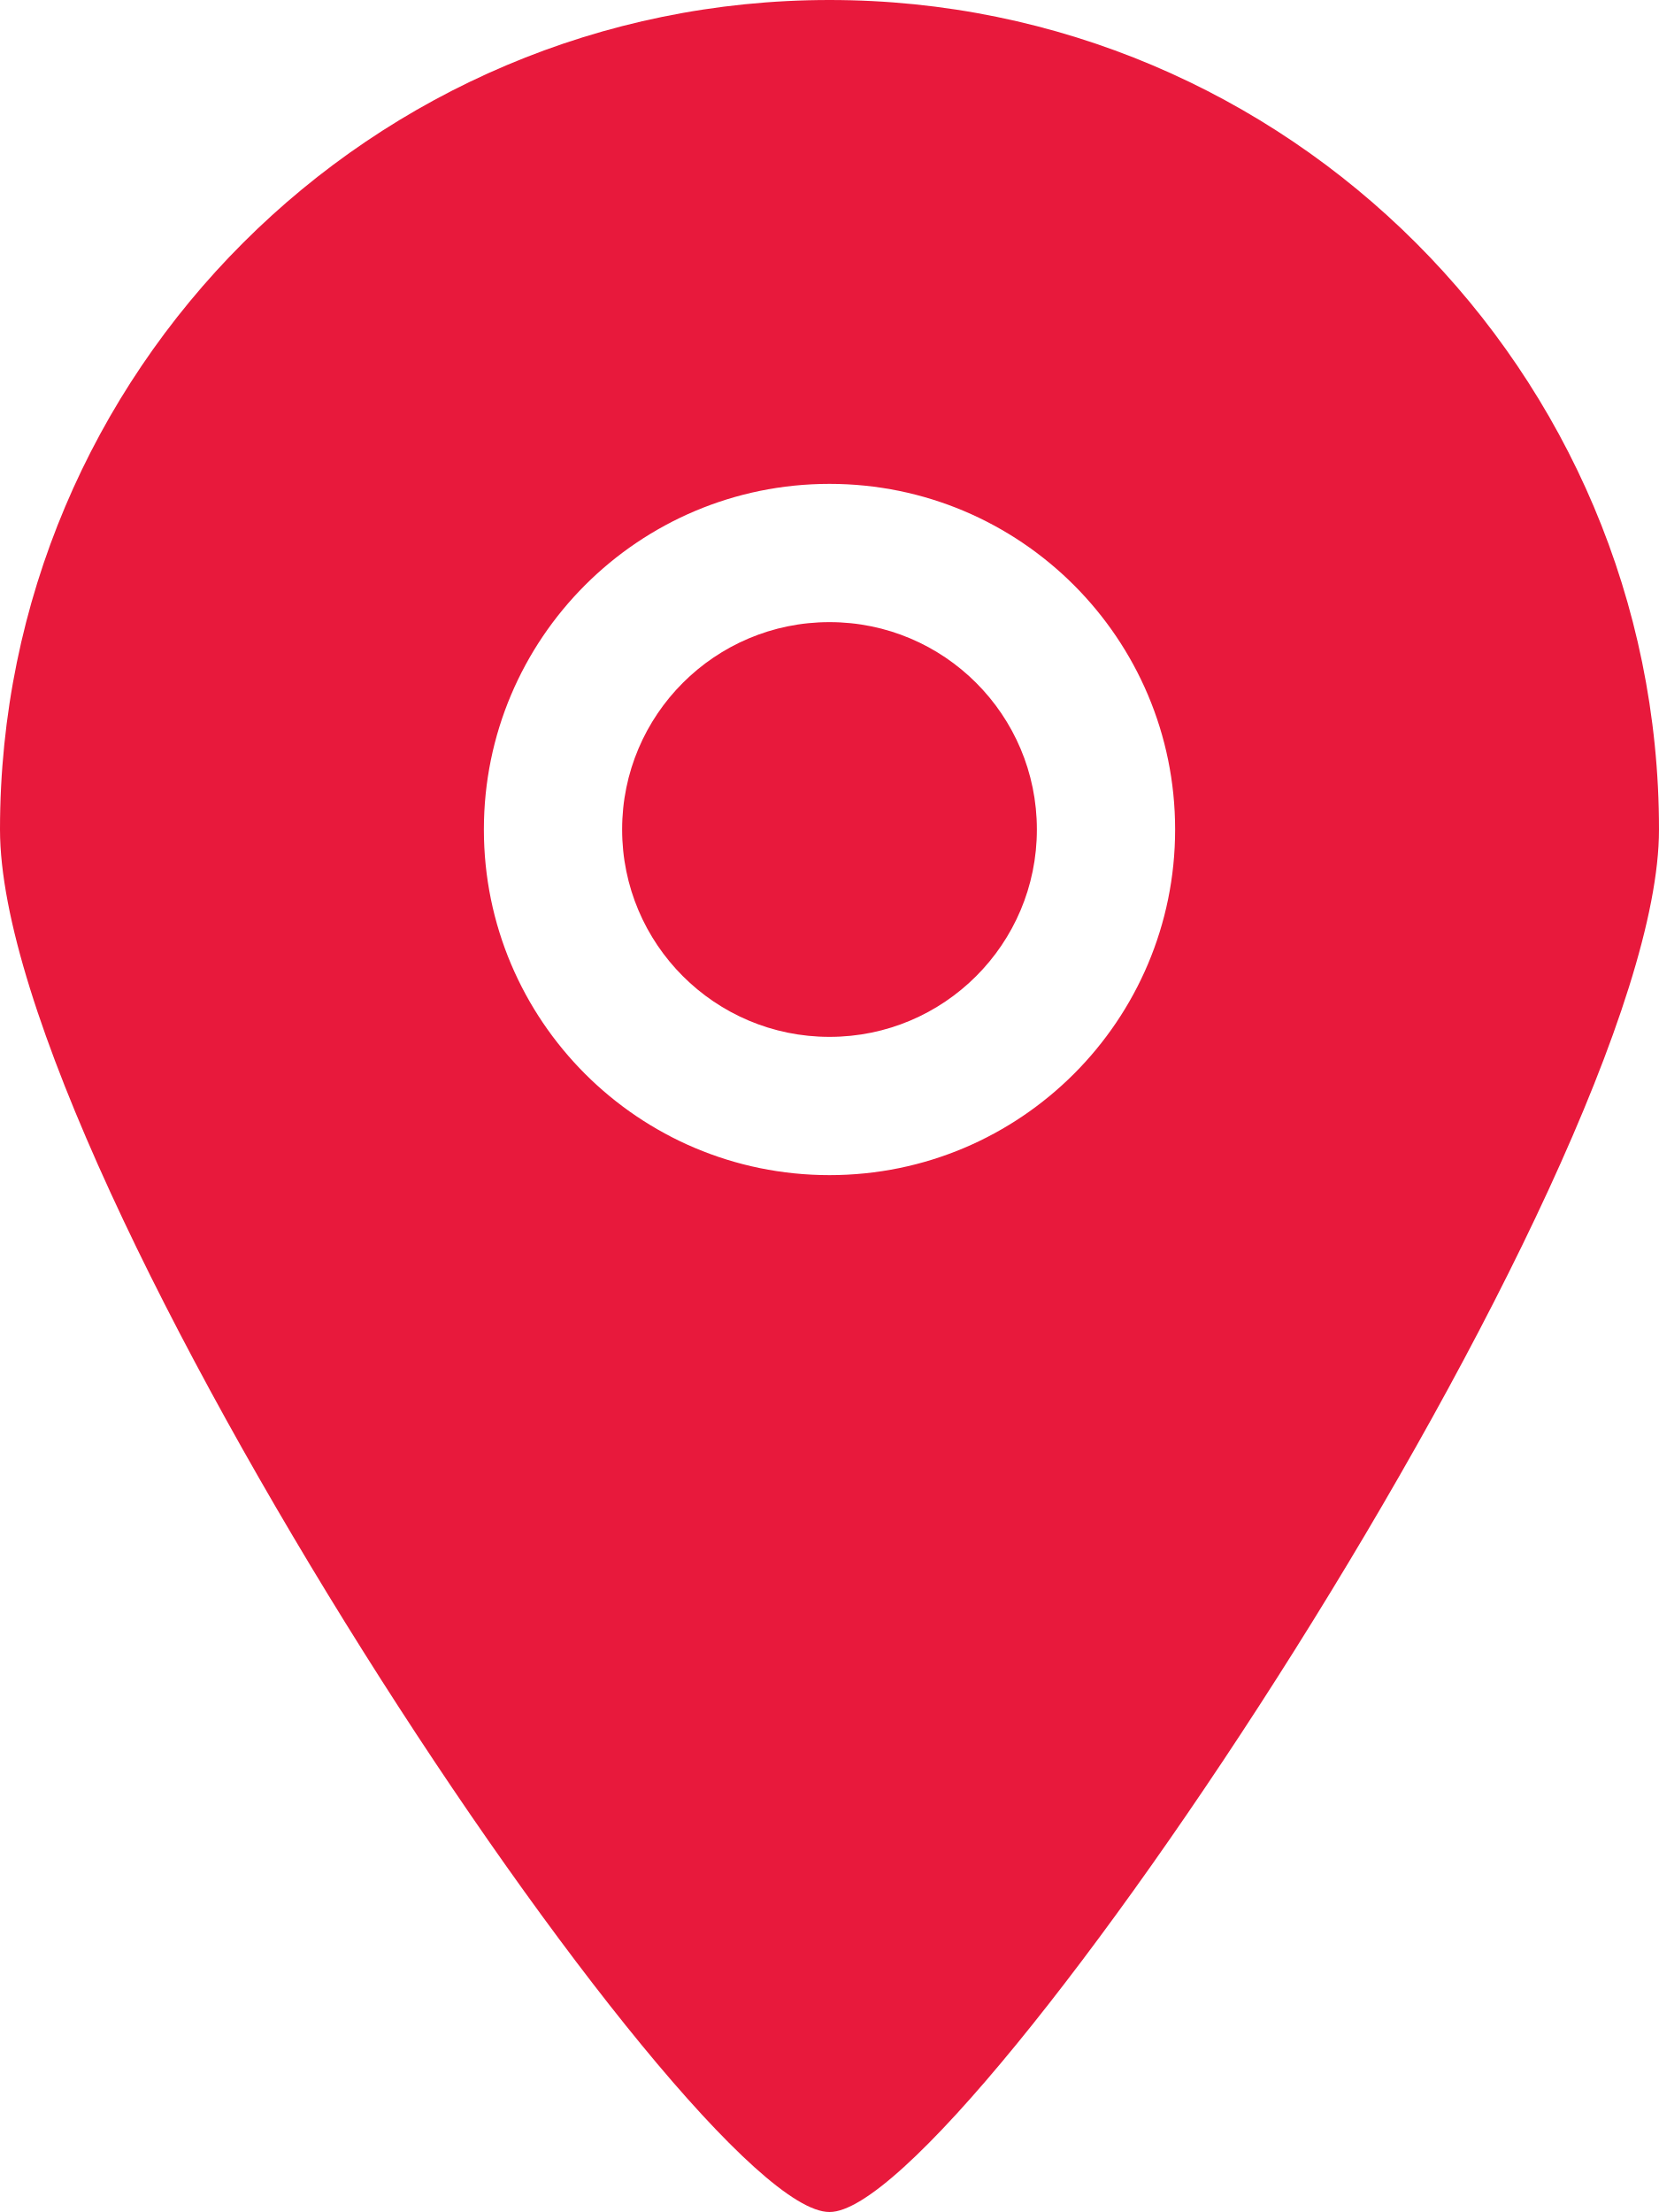
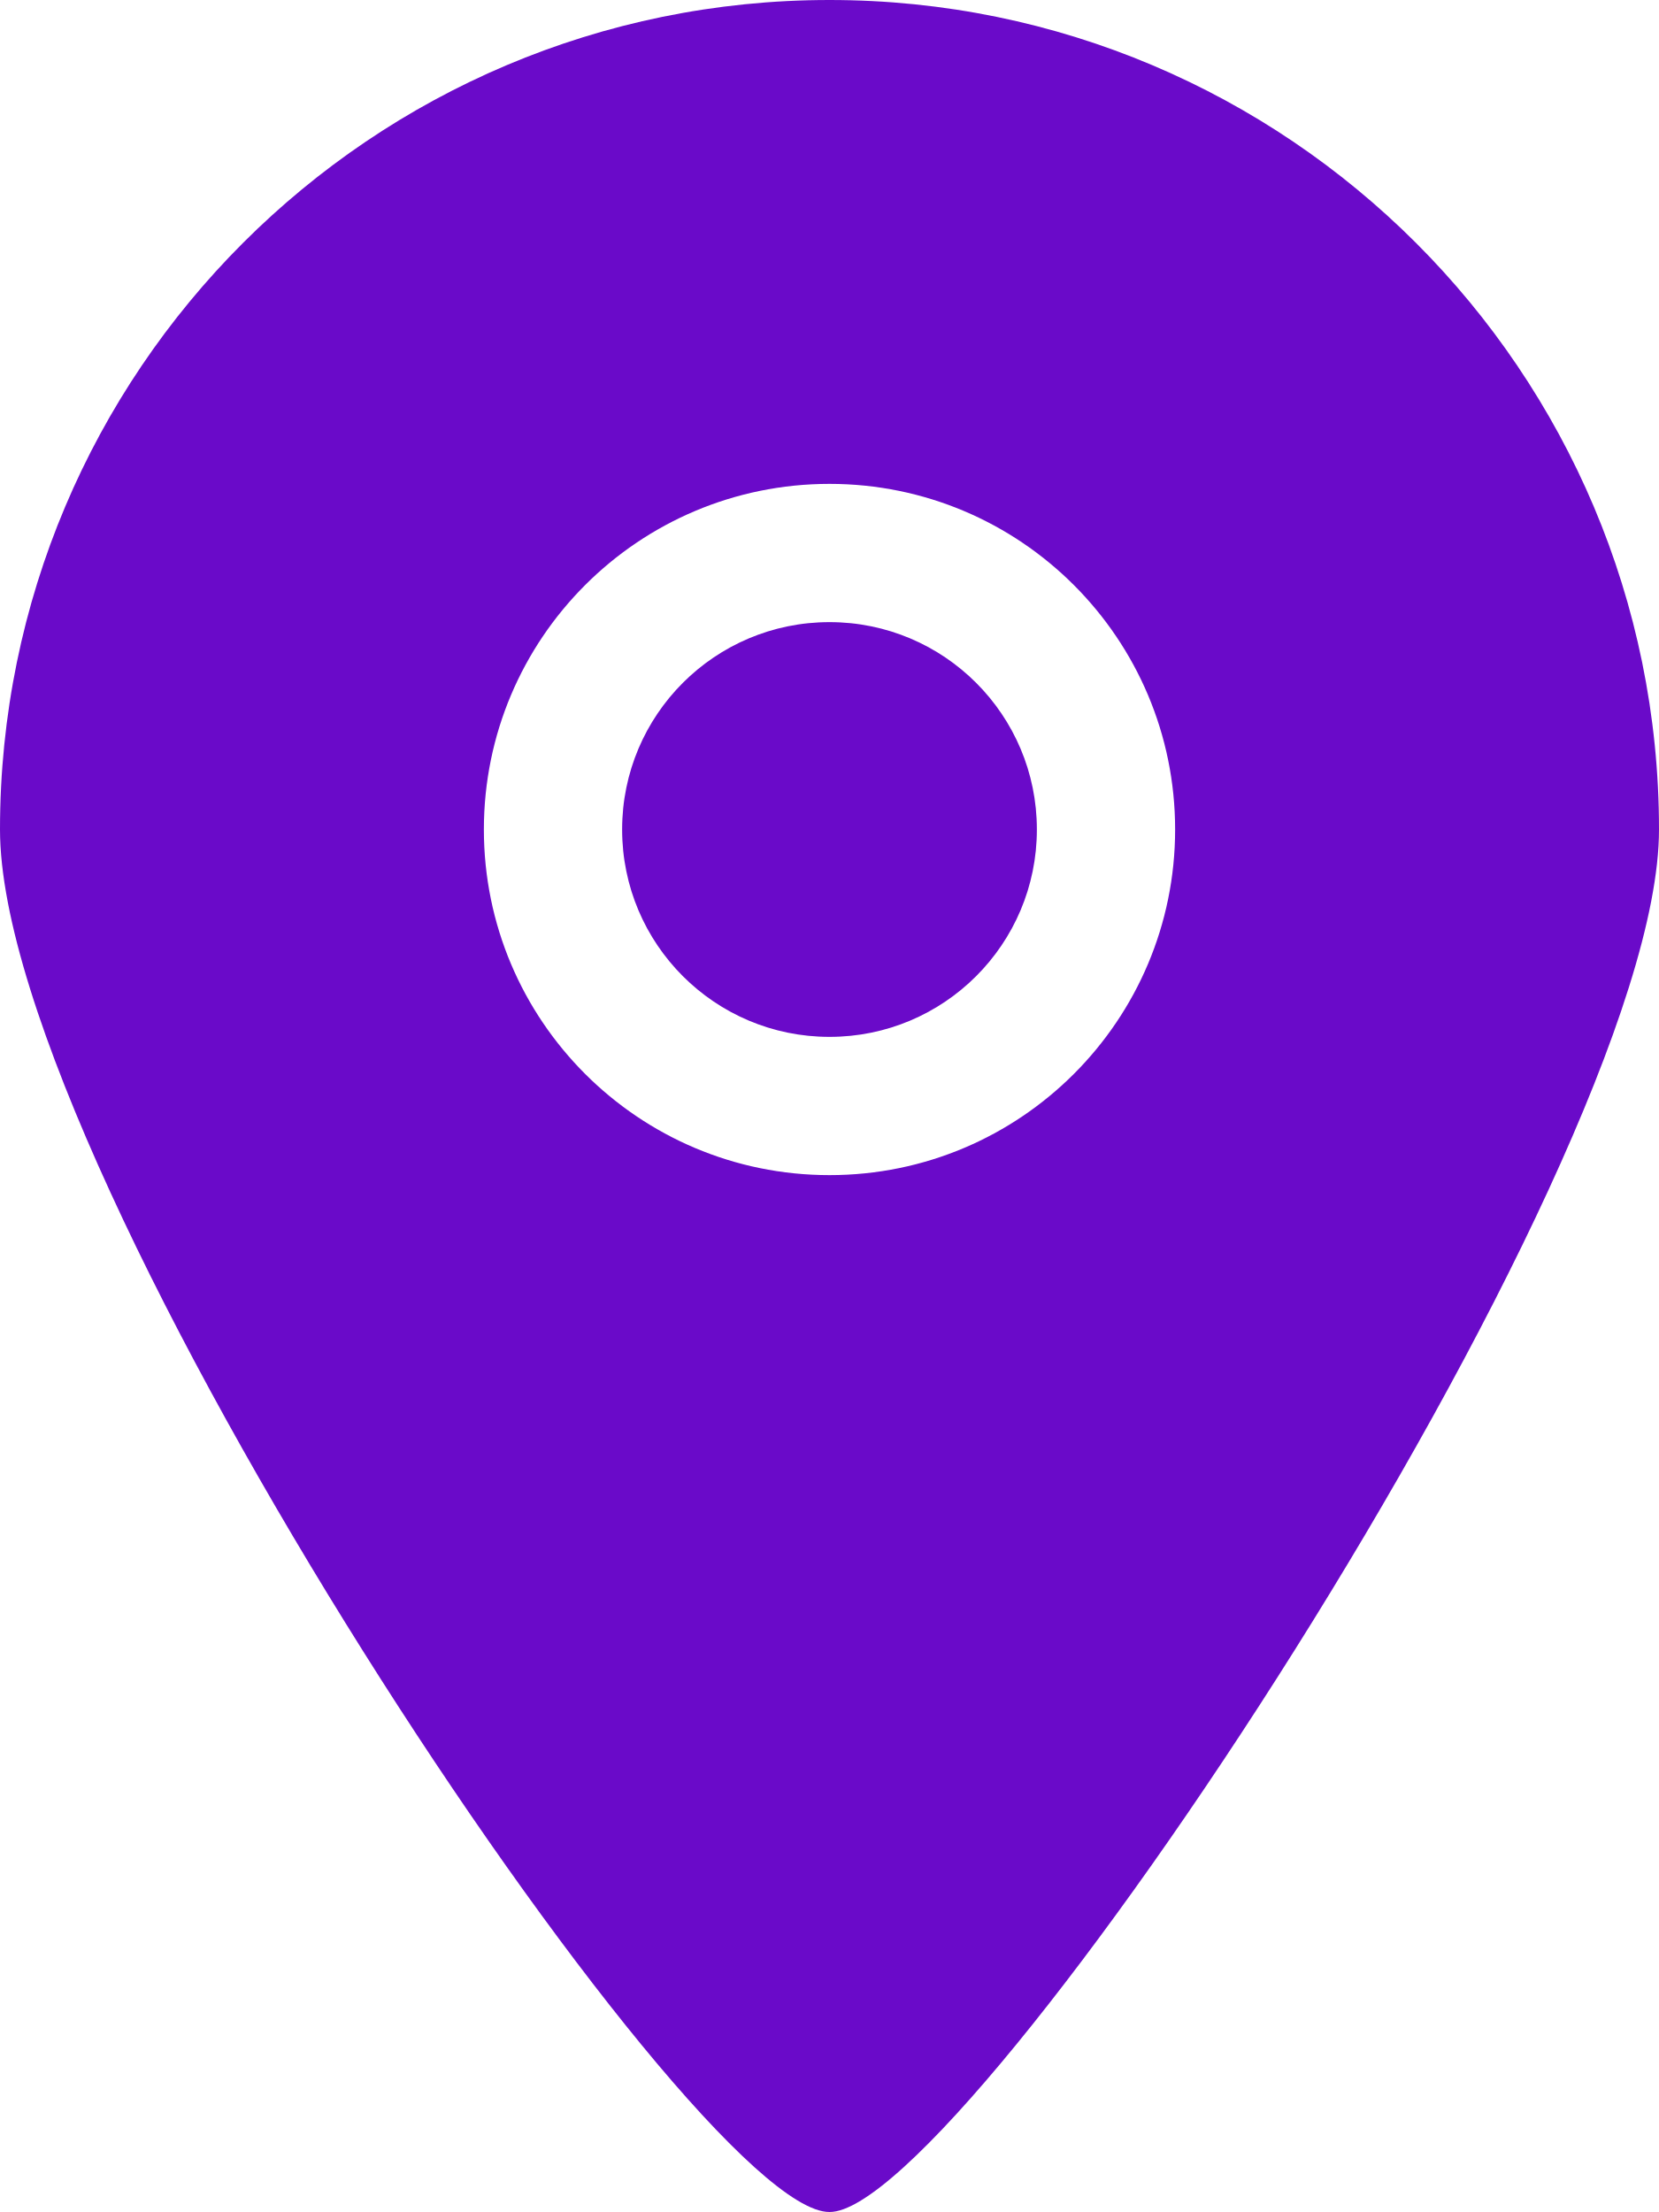
<svg xmlns="http://www.w3.org/2000/svg" preserveAspectRatio="none" overflow="visible" style="display: block;" width="15" height="20" viewBox="0 0 15 20" fill="none">
  <g id="Icon-Set-Filled">
-     <path id="location" d="M7.5 5.625C6.464 5.625 5.625 6.464 5.625 7.5C5.625 8.536 6.464 9.375 7.5 9.375C8.536 9.375 9.375 8.536 9.375 7.5C9.375 6.464 8.536 5.625 7.5 5.625ZM7.5 10.625C5.774 10.625 4.375 9.226 4.375 7.5C4.375 5.774 5.774 4.375 7.5 4.375C9.226 4.375 10.625 5.774 10.625 7.5C10.625 9.226 9.226 10.625 7.5 10.625ZM7.5 0C3.358 0 0 3.358 0 7.5C0 10.636 6.253 20.007 7.5 20C8.727 20.007 15 10.594 15 7.5C15 3.358 11.642 0 7.5 0Z" fill-rule="evenodd" clip-rule="evenodd" fill="#E8193C" />
+     <path id="location" d="M7.5 5.625C6.464 5.625 5.625 6.464 5.625 7.5C5.625 8.536 6.464 9.375 7.5 9.375C8.536 9.375 9.375 8.536 9.375 7.5C9.375 6.464 8.536 5.625 7.5 5.625ZM7.5 10.625C5.774 10.625 4.375 9.226 4.375 7.5C4.375 5.774 5.774 4.375 7.5 4.375C9.226 4.375 10.625 5.774 10.625 7.5C10.625 9.226 9.226 10.625 7.5 10.625ZM7.5 0C3.358 0 0 3.358 0 7.5C0 10.636 6.253 20.007 7.5 20C8.727 20.007 15 10.594 15 7.5C15 3.358 11.642 0 7.5 0Z" fill-rule="evenodd" clip-rule="evenodd" fill="#6a0ac9" />
  </g>
</svg>
